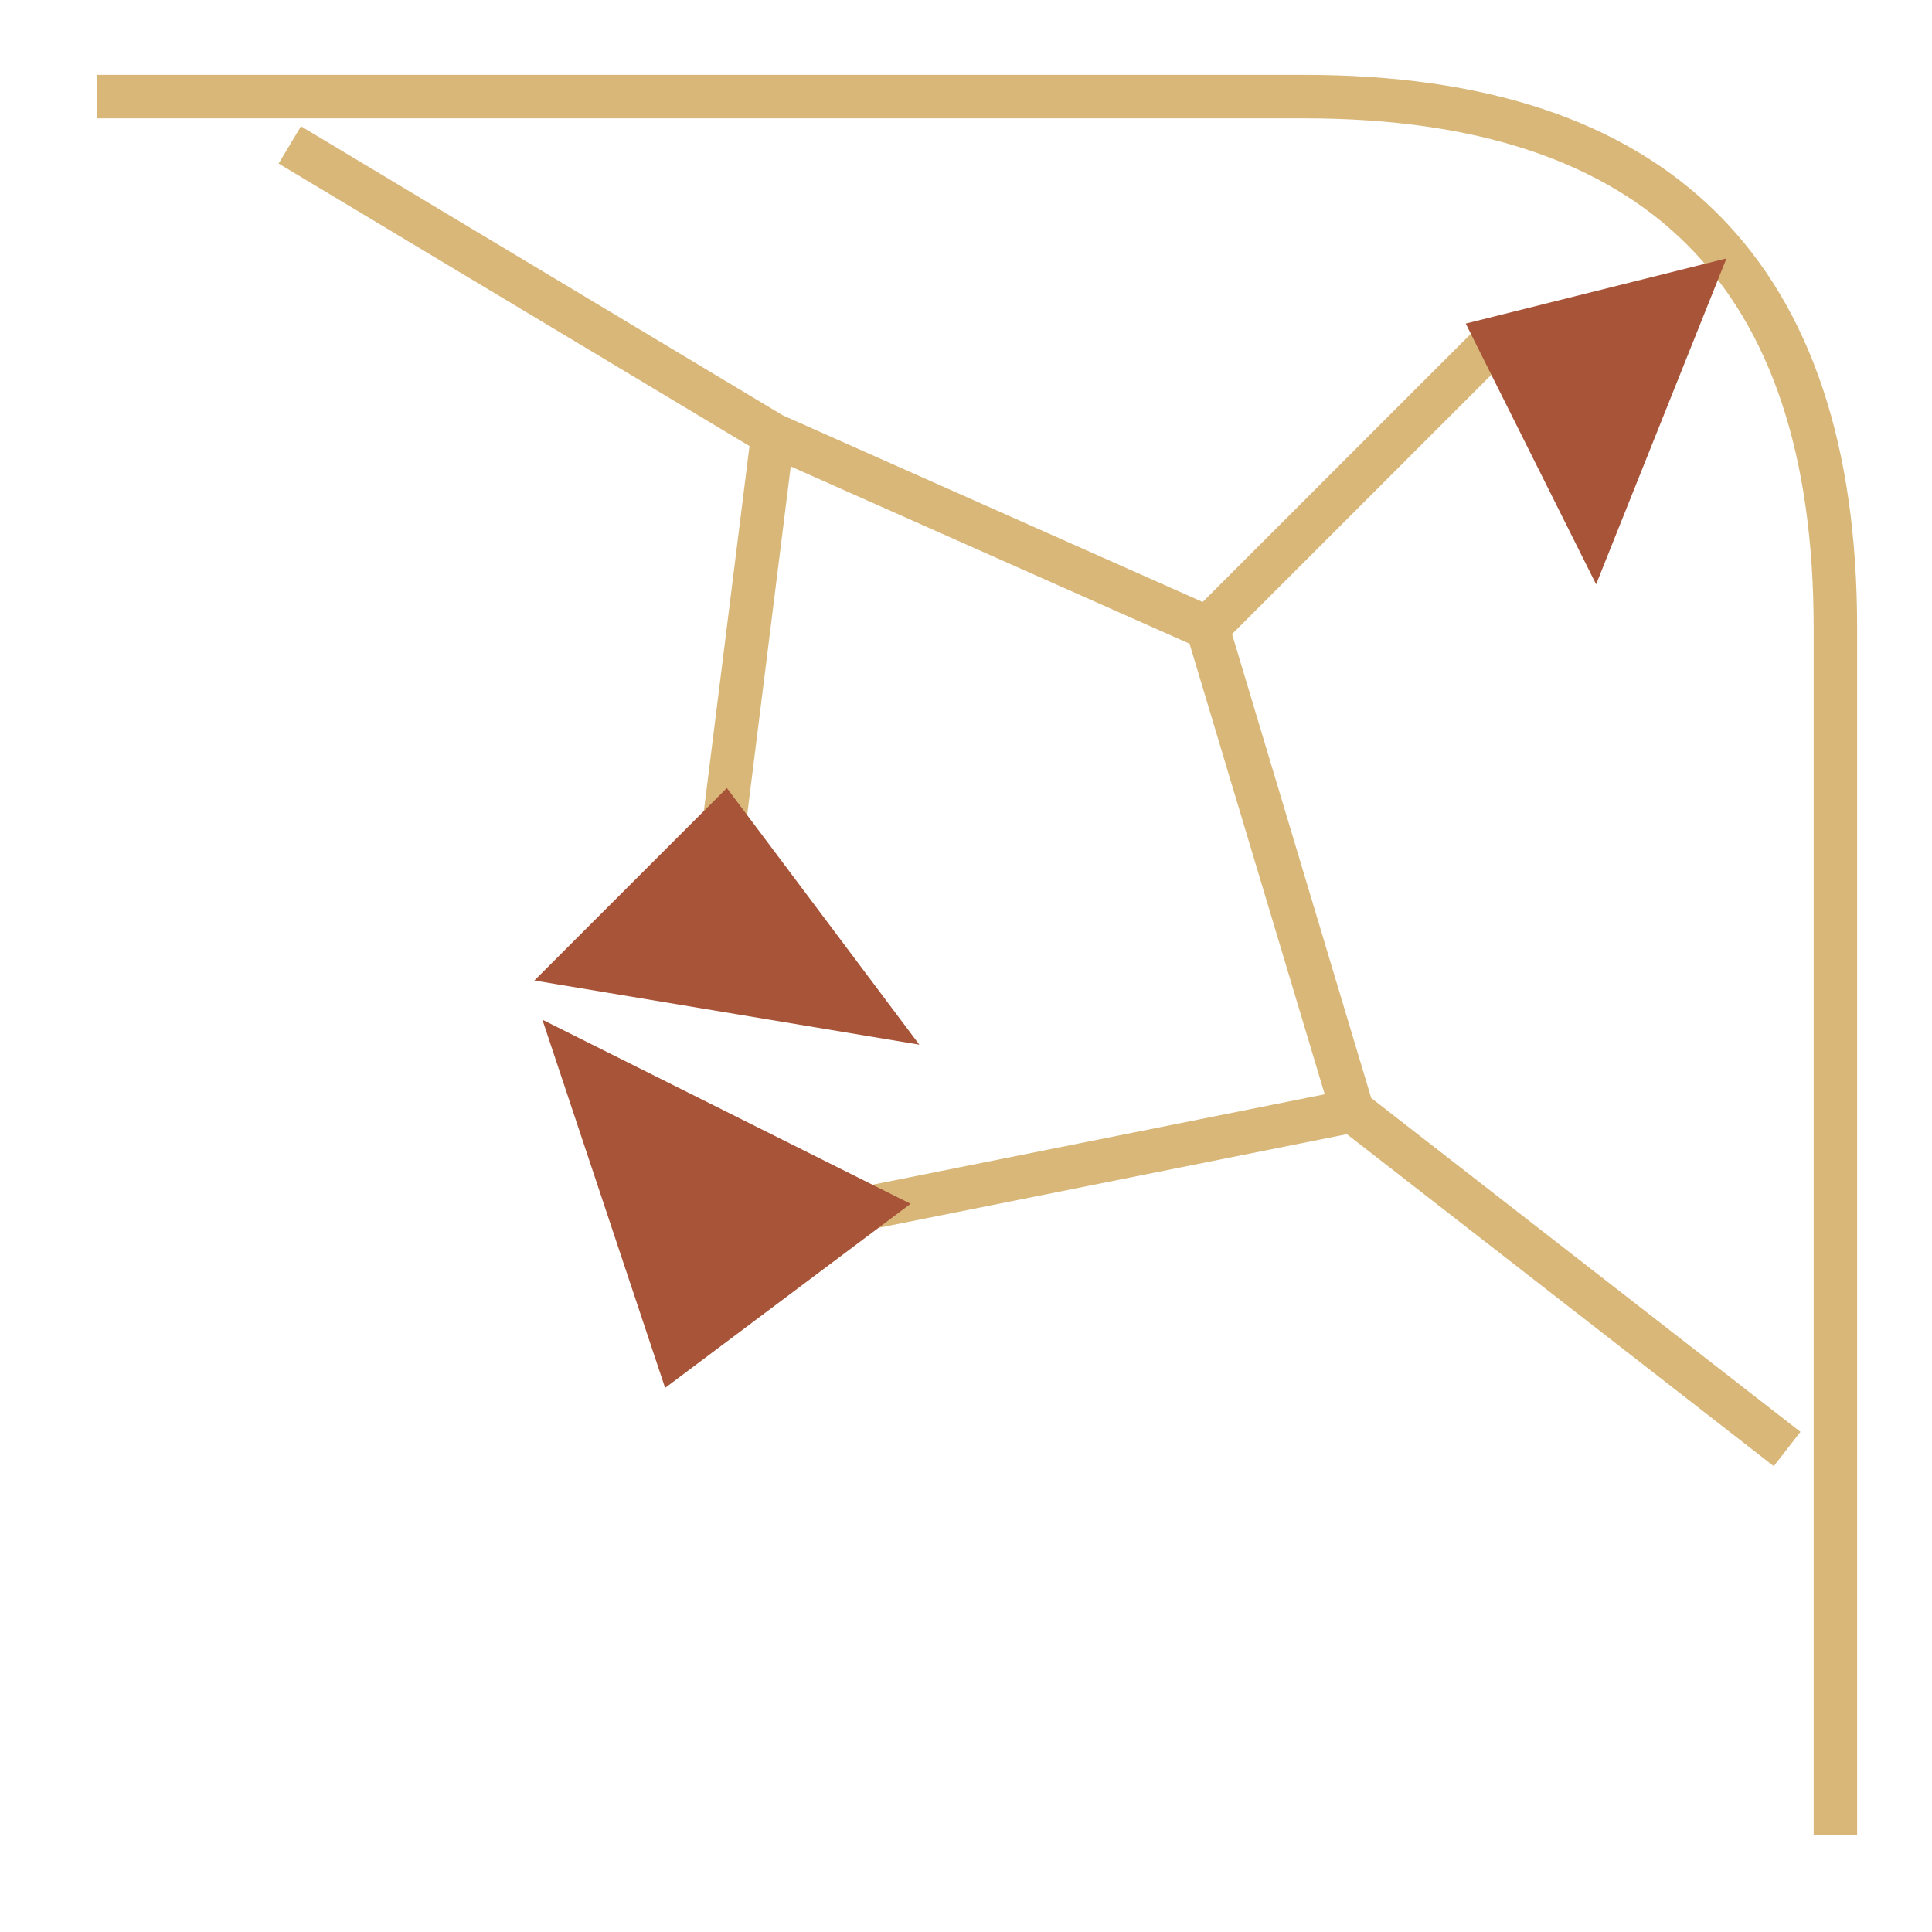
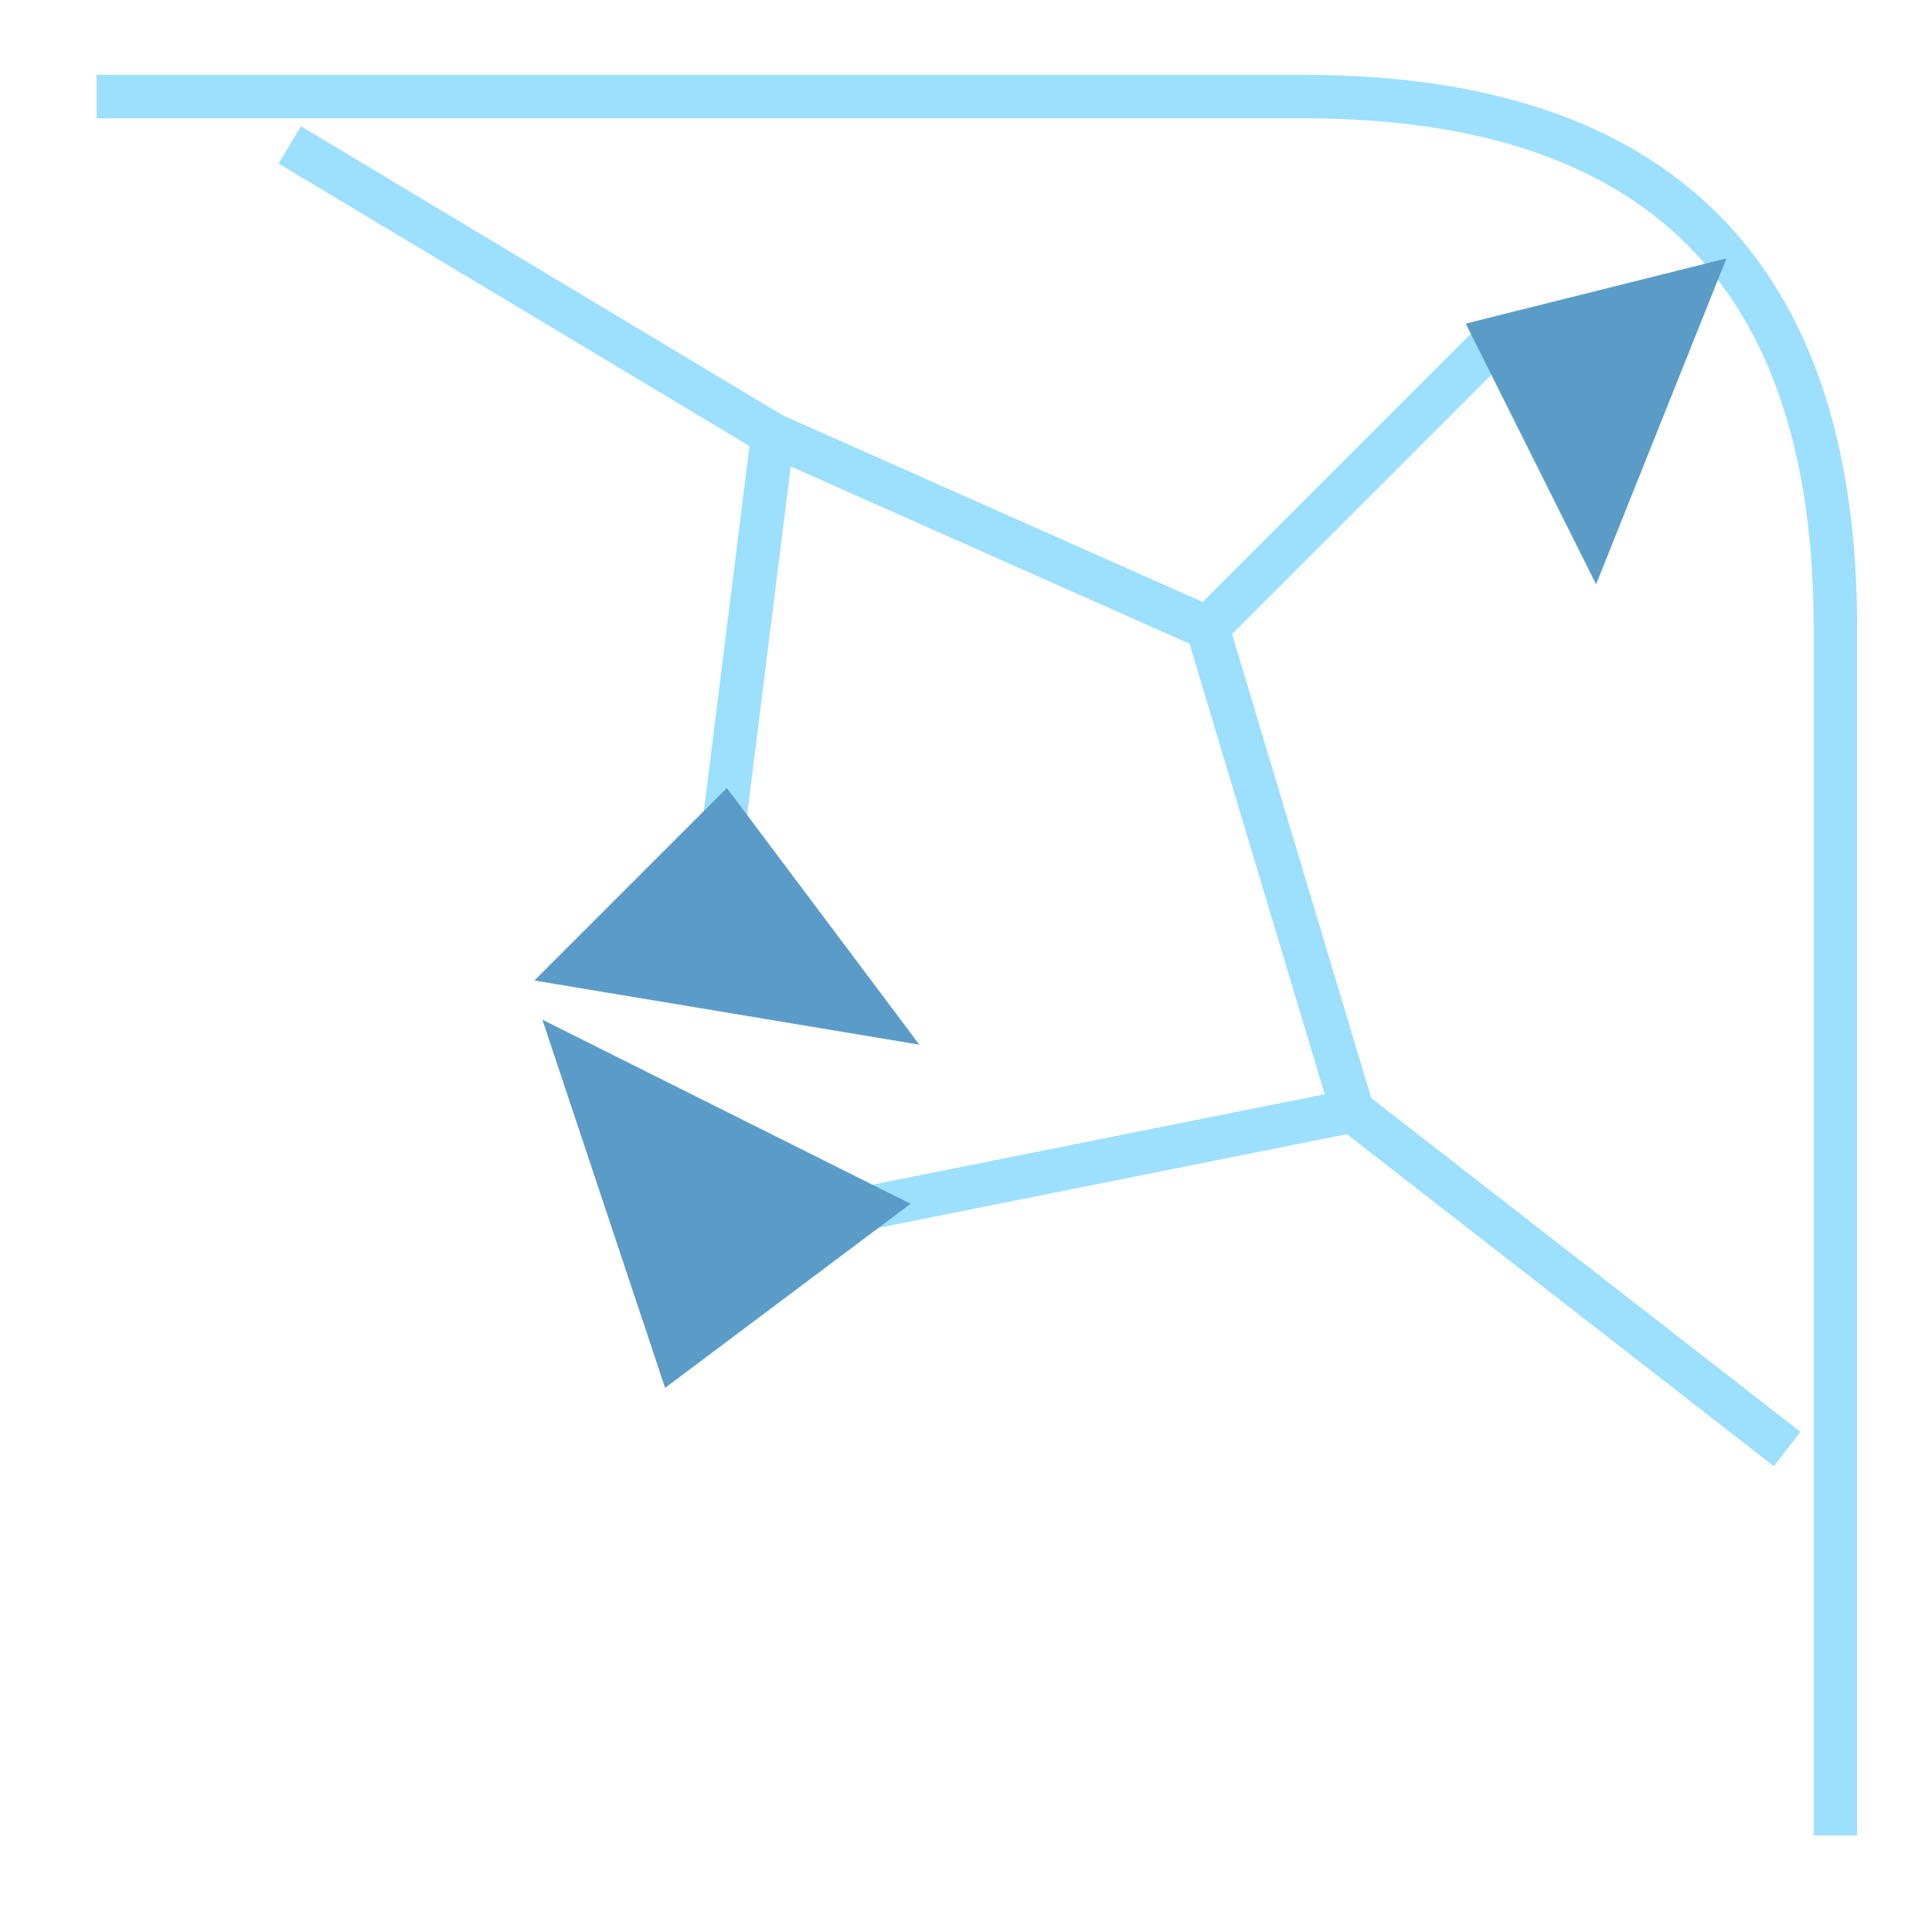
<svg xmlns="http://www.w3.org/2000/svg" width="40" height="40" viewBox="0 0 40 40">
-   <g transform="translate(40 0) scale(-1 1)" fill="none" stroke="#d8b779" stroke-width="0.9">
+   <g transform="translate(40 0) scale(-1 1)" fill="none" stroke="#9cdfff" stroke-width="0.9">
    <path d="M2 38V13Q2 2 13 2H38M3 30L12 23L15 13L24 9L34 3M12 23L22 25M15 13L9 7M24 9L25 17" />
-     <path d="M9 7L5 6L7 11ZM22 25L28 22L26 28ZM25 17L22 21L28 20Z" fill="#a85438" stroke="#a85438" />
+     <path d="M9 7L5 6L7 11ZM22 25L28 22L26 28ZM25 17L22 21L28 20Z" fill="#5a9cc7" stroke="#5a9cc7" />
  </g>
</svg>
